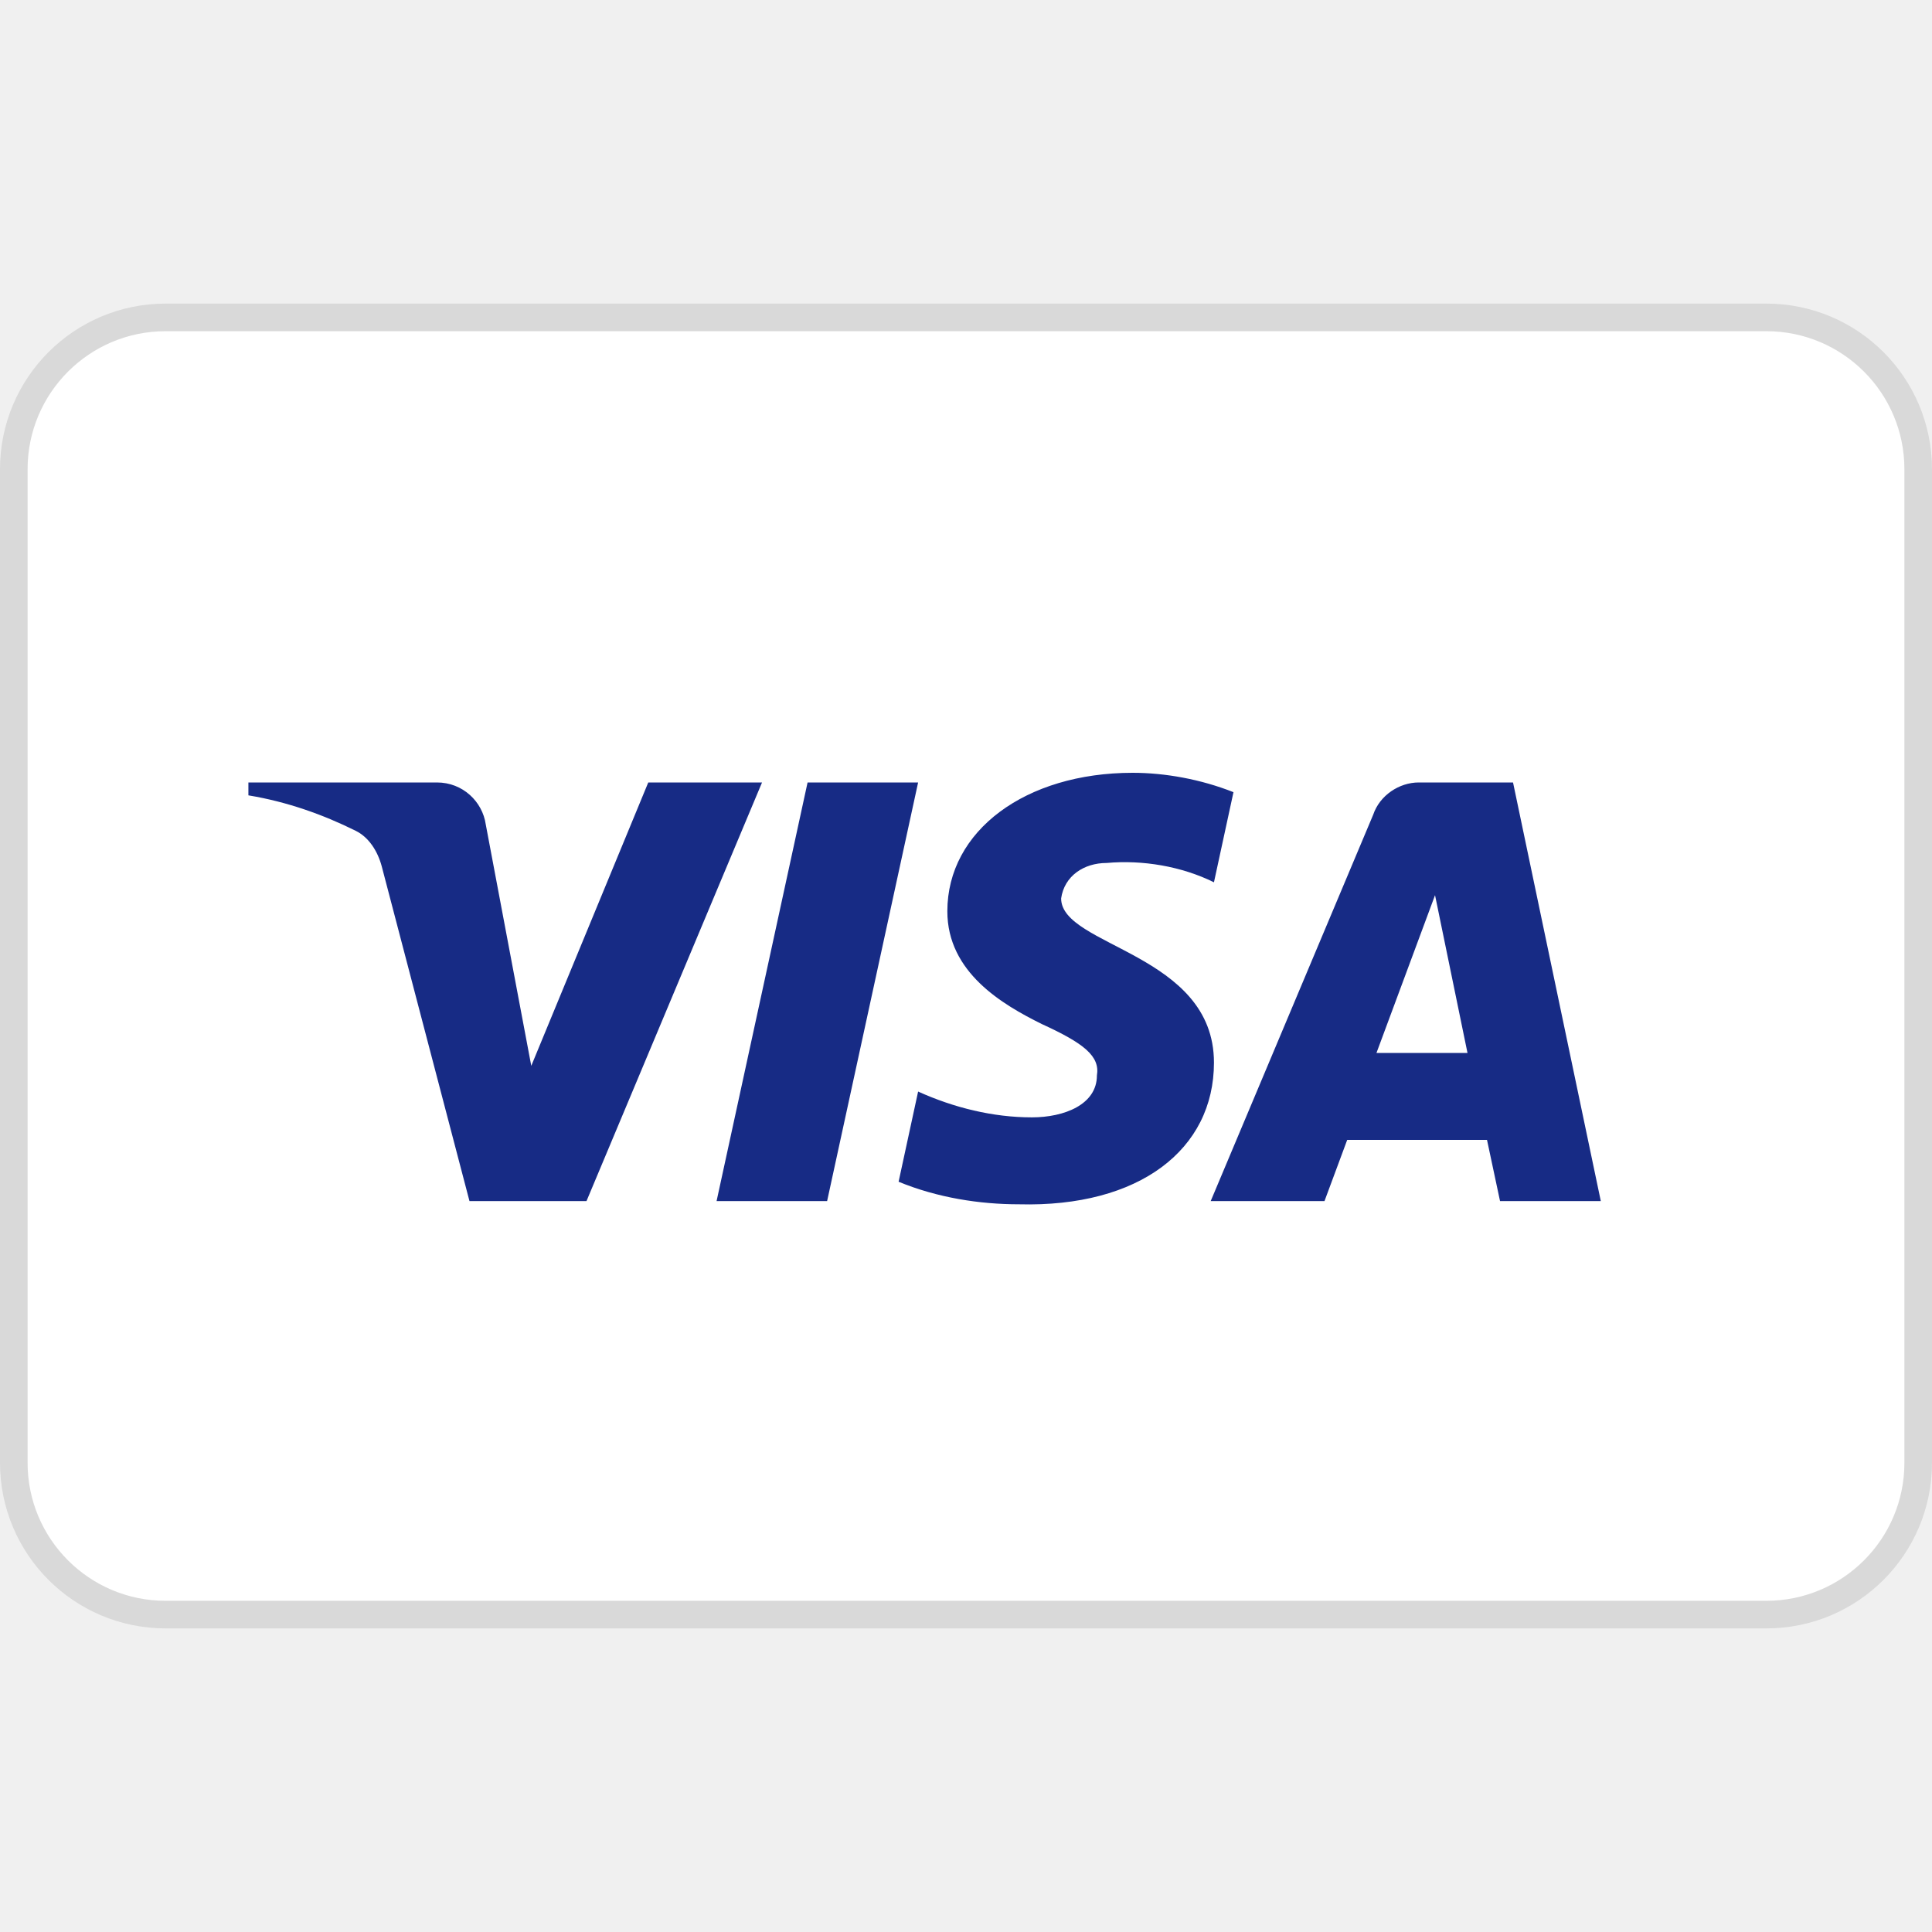
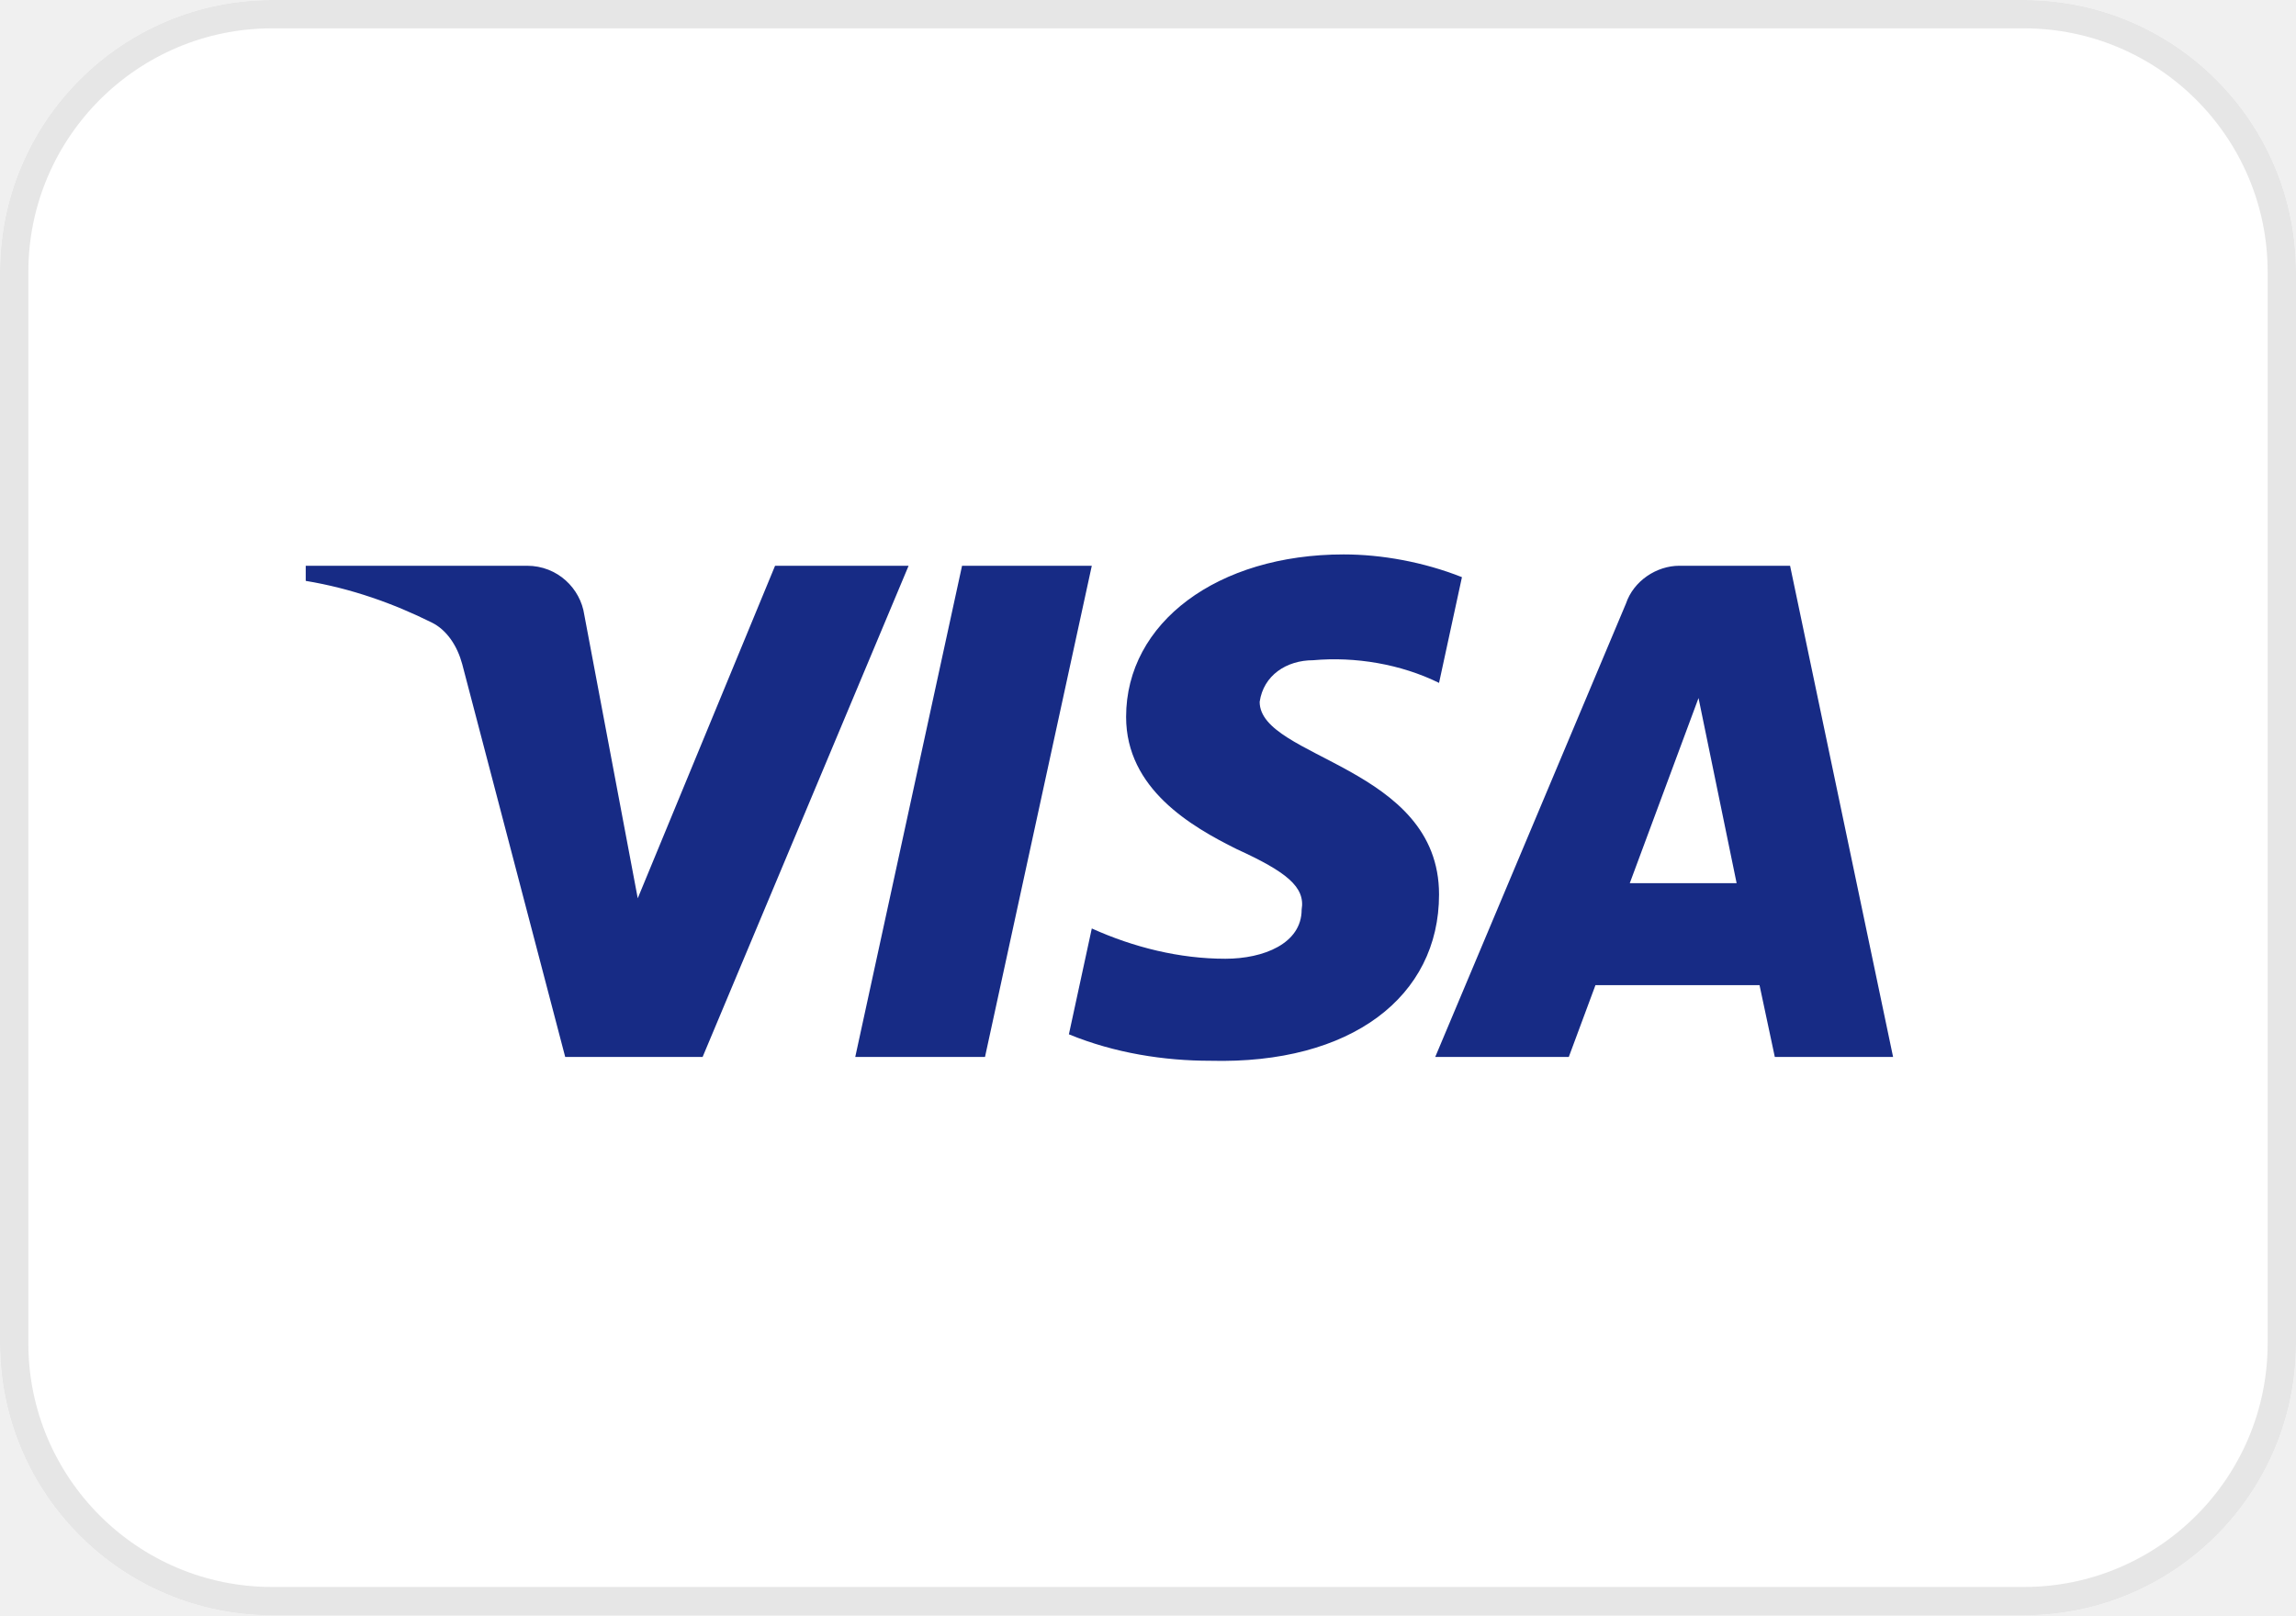
- <svg xmlns="http://www.w3.org/2000/svg" width="800px" height="800px" viewBox="0 -11 70 70" fill="none">
-   <rect x="0.5" y="0.5" width="69" height="47" rx="5.5" fill="white" stroke="#D9D9D9" />
-   <path fill-rule="evenodd" clip-rule="evenodd" d="M21.25 32.517H17.01L13.83 20.385C13.679 19.827 13.358 19.333 12.887 19.101C11.711 18.517 10.414 18.051 9 17.817V17.35H15.831C16.774 17.35 17.481 18.051 17.599 18.866L19.249 27.617L23.488 17.35H27.61L21.25 32.517ZM29.968 32.517H25.963L29.26 17.35H33.265L29.968 32.517ZM38.447 21.551C38.565 20.735 39.272 20.267 40.097 20.267C41.393 20.15 42.805 20.385 43.984 20.967L44.691 17.702C43.512 17.235 42.216 17 41.039 17C37.152 17 34.324 19.101 34.324 22.017C34.324 24.235 36.327 25.399 37.742 26.101C39.272 26.8 39.861 27.267 39.743 27.967C39.743 29.017 38.565 29.484 37.388 29.484C35.974 29.484 34.56 29.134 33.265 28.549L32.558 31.817C33.972 32.399 35.502 32.634 36.917 32.634C41.275 32.749 43.984 30.65 43.984 27.5C43.984 23.533 38.447 23.3 38.447 21.551ZM58 32.517L54.82 17.35H51.404C50.697 17.35 49.99 17.817 49.754 18.517L43.866 32.517H47.989L48.812 30.3H53.877L54.349 32.517H58ZM51.994 21.434L53.17 27.15H49.872L51.994 21.434Z" fill="#172B85" />
+ <svg xmlns="http://www.w3.org/2000/svg" width="100%" height="100%" viewBox="0 0 3375 2375" version="1.1" xml:space="preserve" style="fill-rule:evenodd;clip-rule:evenodd;stroke-linejoin:round;stroke-miterlimit:2;">
+   <g transform="matrix(4.16667,0,0,4.16667,0,0)">
+     <g>
+       <g transform="matrix(0.0460763,0,0,0.0460763,5.00049,5.99923)">
+         <path d="M-108.516,10157.1L-108.516,1953.28C-108.516,803.371 825.069,-130.219 1974.98,-130.219L15387.5,-130.219C16537.4,-130.219 17471,803.366 17471,1953.28L17471,10157.1C17471,11307 16537.4,12240.6 15387.5,12240.6L1974.98,12240.6C825.074,12240.6 -108.516,11307 -108.516,10157.1Z" style="fill:white;" />
+       </g>
+       <g transform="matrix(0.0460763,0,0,0.0460763,5.00049,5.99923)">
+         <path d="M-108.516,10157.1L-108.516,1953.28C-108.516,803.371 825.069,-130.219 1974.98,-130.219L15387.5,-130.219C16537.4,-130.219 17471,803.366 17471,1953.28L17471,10157.1C17471,11307 16537.4,12240.6 15387.5,12240.6L1974.98,12240.6C825.074,12240.6 -108.516,11307 -108.516,10157.1ZM108.516,10157.1C108.516,11187.2 944.857,12023.5 1974.98,12023.5L15387.5,12023.5C16417.6,12023.5 17254,11187.2 17254,10157.1L17254,1953.28C17254,923.149 16417.6,86.812 15387.5,86.812L1974.98,86.812C944.852,86.812 108.516,923.154 108.516,1953.28L108.516,10157.1Z" style="fill:rgb(230,230,230);" />
+       </g>
+     </g>
+     <g transform="matrix(11.4286,0,0,11.4286,5,1.35248)">
+       <path d="M21.251,32.517L17.01,32.517L13.83,20.385C13.679,19.827 13.359,19.333 12.887,19.101C11.711,18.517 10.414,18.051 9,17.817L9,17.35L15.831,17.35C16.774,17.35 17.481,18.051 17.599,18.866L19.249,27.617L23.488,17.35L27.61,17.35L21.251,32.517ZM29.968,32.517L25.963,32.517L29.26,17.35L33.265,17.35L29.968,32.517ZM38.447,21.551C38.565,20.735 39.272,20.267 40.097,20.267C41.393,20.15 42.805,20.385 43.984,20.967L44.691,17.702C43.512,17.235 42.216,17 41.039,17C37.152,17 34.324,19.101 34.324,22.017C34.324,24.235 36.327,25.399 37.742,26.101C39.272,26.8 39.861,27.267 39.743,27.967C39.743,29.017 38.565,29.484 37.388,29.484C35.974,29.484 34.56,29.134 33.265,28.549L32.558,31.817C33.972,32.399 35.503,32.634 36.917,32.634C41.275,32.749 43.984,30.65 43.984,27.5C43.984,23.533 38.447,23.3 38.447,21.551ZM58,32.517L54.82,17.35L51.404,17.35C50.697,17.35 49.99,17.817 49.754,18.517L43.866,32.517L47.989,32.517L48.812,30.3L53.877,30.3L54.349,32.517L58,32.517ZM51.994,21.434L53.17,27.15L49.872,27.15L51.994,21.434Z" style="fill:rgb(23,43,133);" />
+     </g>
+   </g>
</svg>
